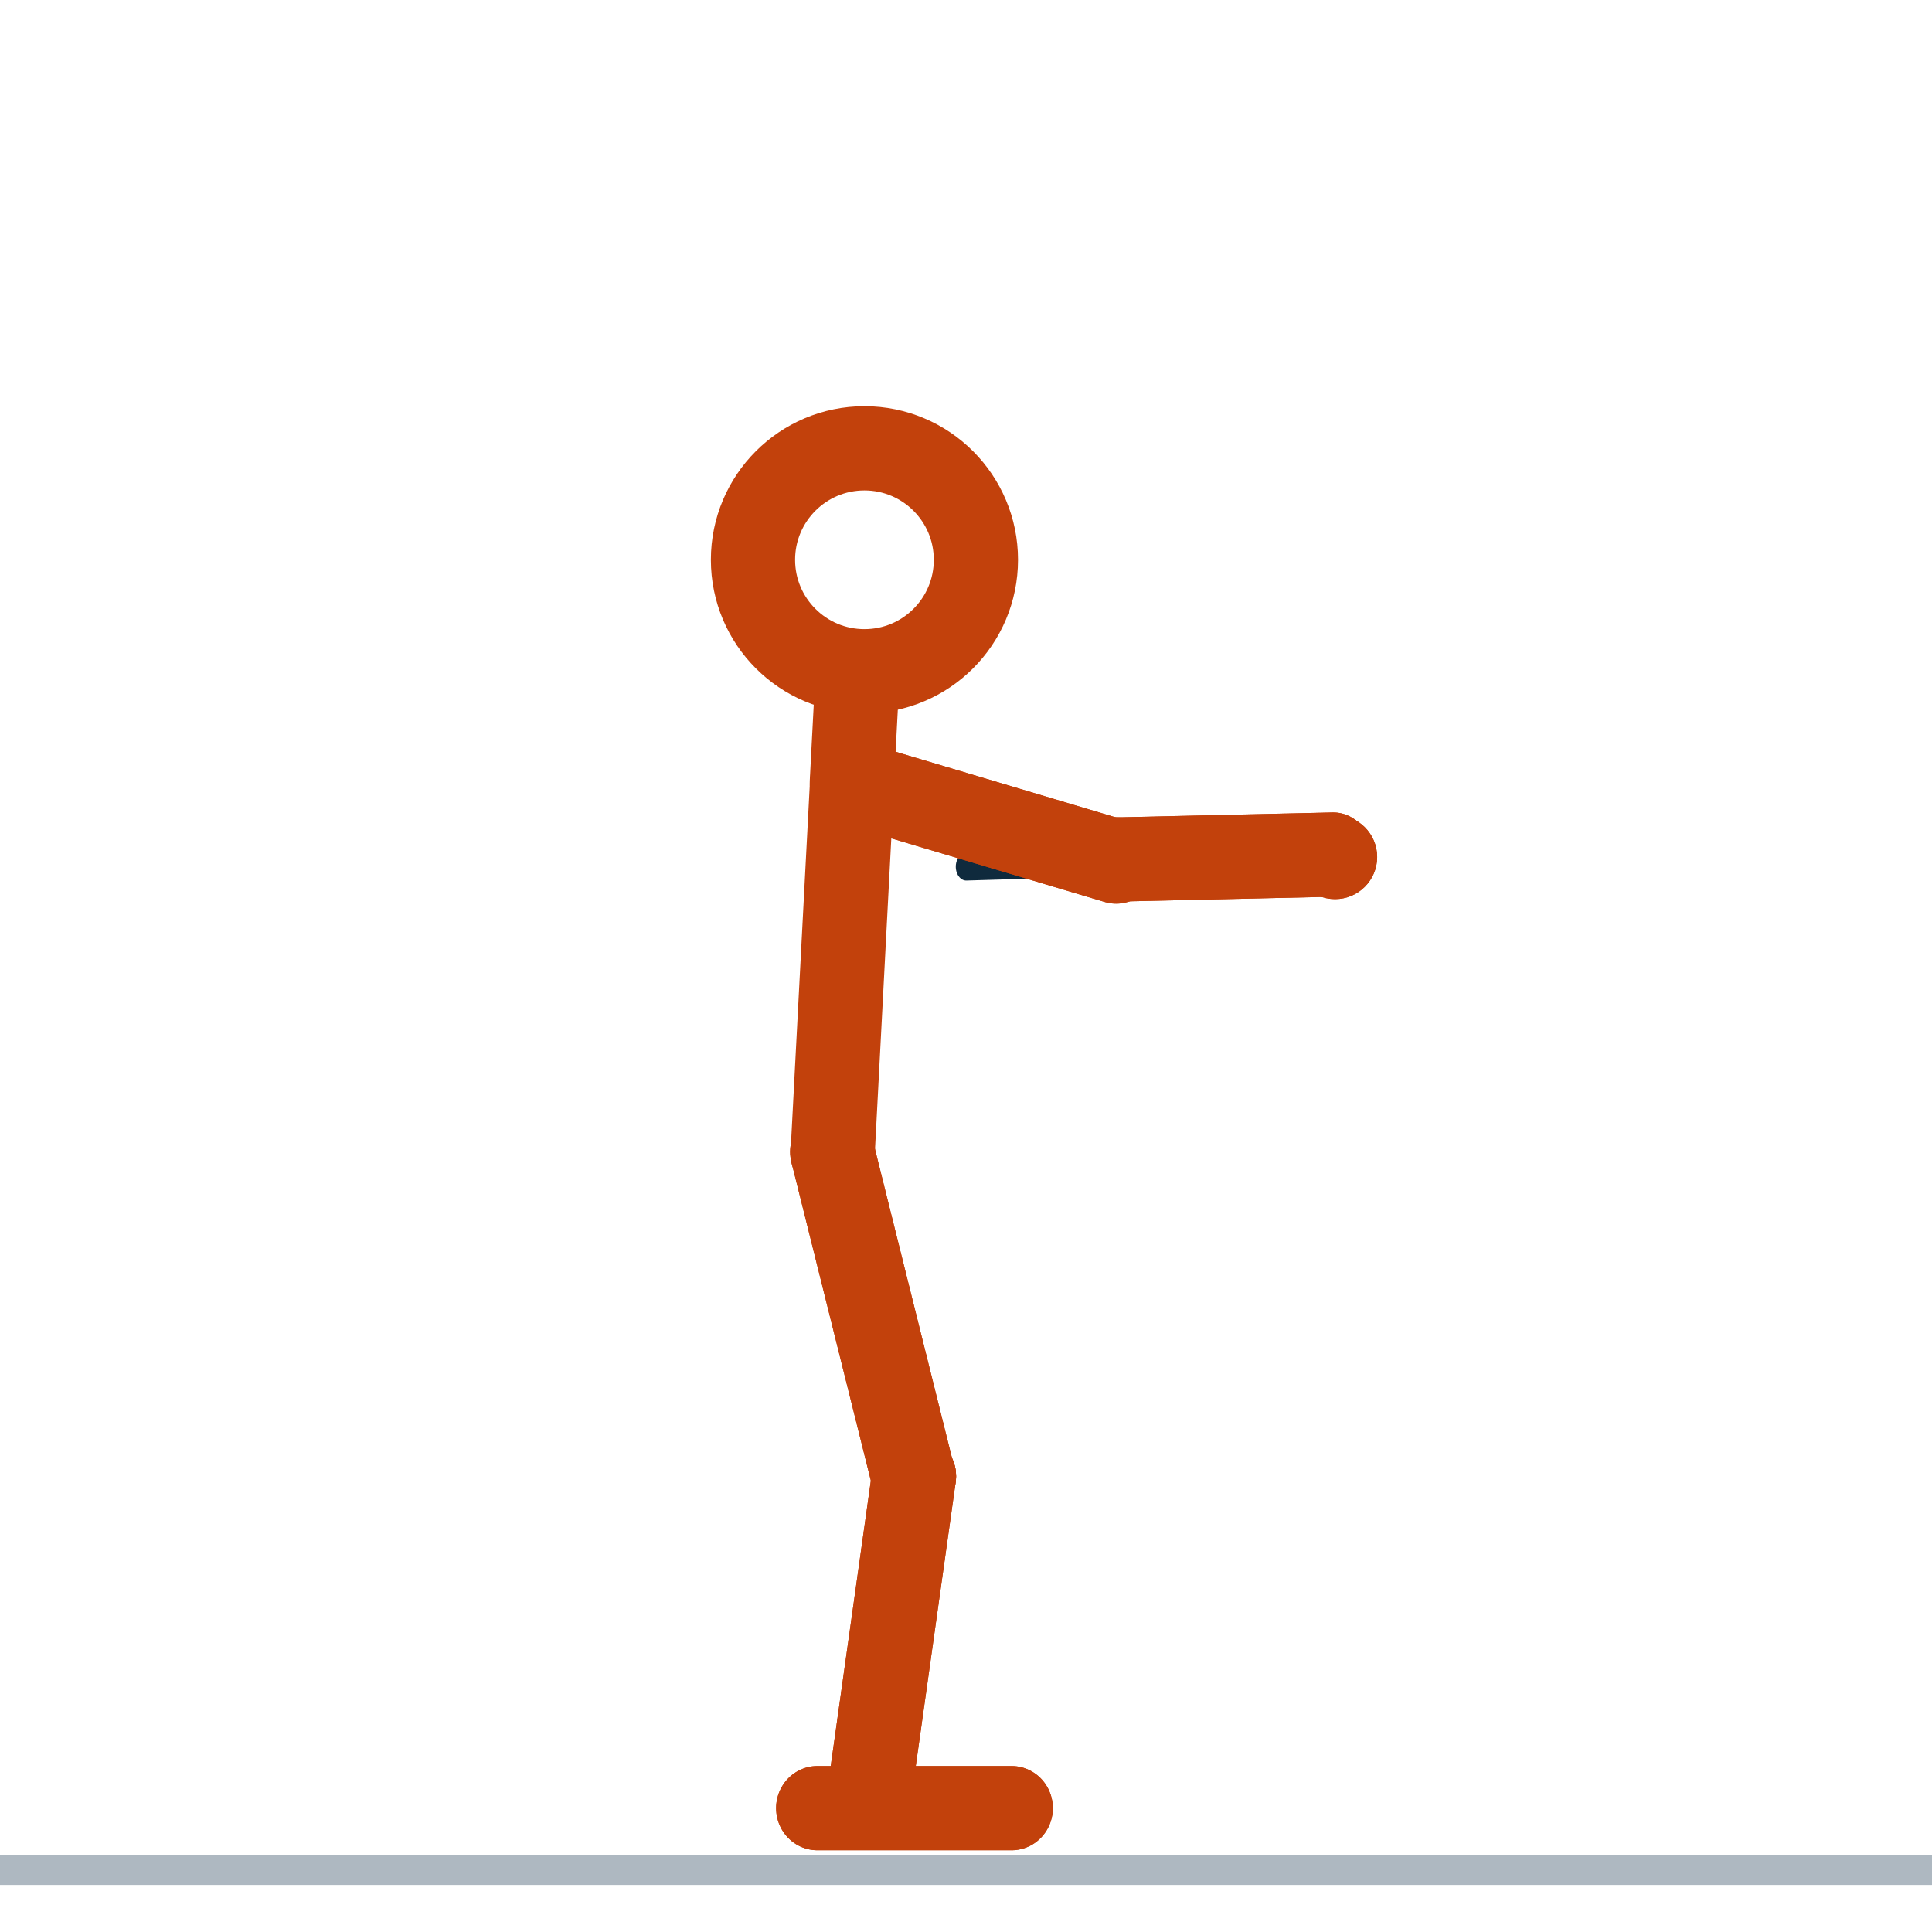
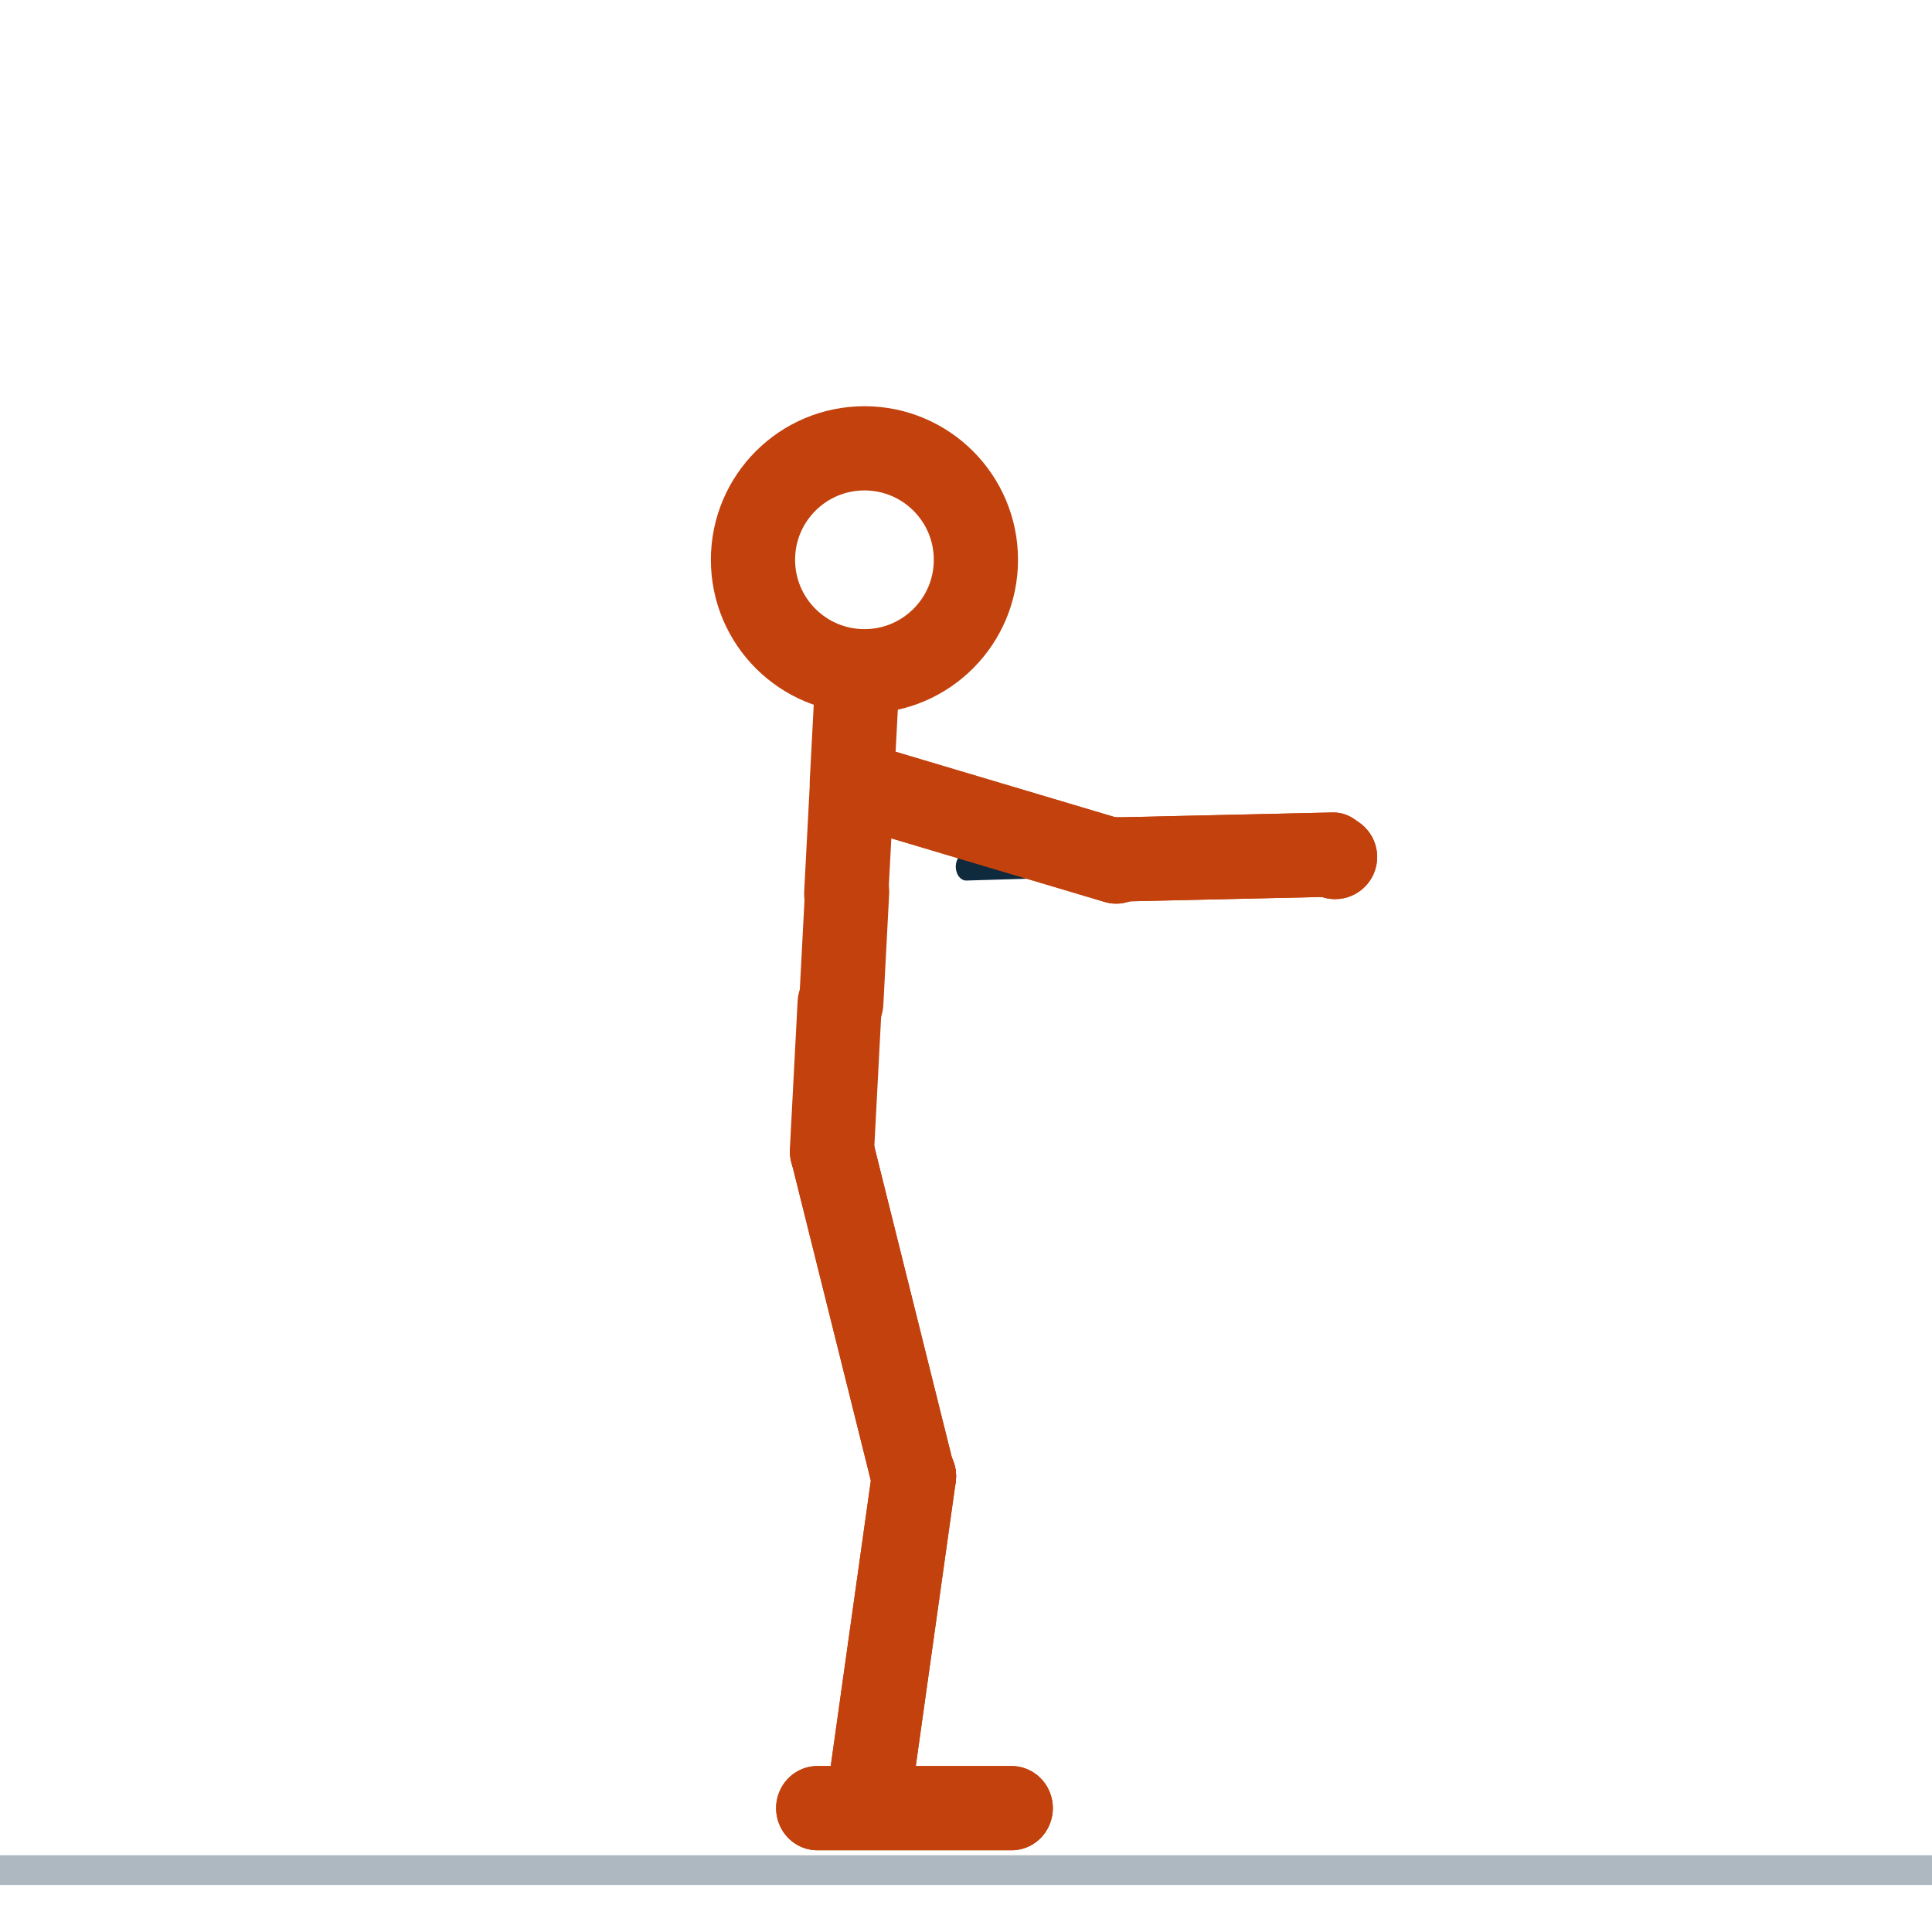
<svg xmlns="http://www.w3.org/2000/svg" class="ex ex-pallof-press-side" width="64" height="64" viewBox="-7 -15 78 78" fill="none" stroke="#C2410C" stroke-width="3.4" stroke-linecap="round" stroke-linejoin="round" role="img" aria-label="Pallof press — vista lateral">
  <style>
.ex-pallof-press-side *{transform-box:view-box;transform-origin:0 0}
.ex-pallof-press-side .k-o0{transform:translate(32px,20px) rotate(-91.7deg) scaleY(0.75);animation:pallof-press-side-o0 2.8s linear infinite}
@keyframes pallof-press-side-o0{0%{transform:translate(32px,20px) rotate(45.8deg) scaleY(0.02)}14.29%{transform:translate(32px,20px) rotate(45.8deg) scaleY(0.02)}16.67%{transform:translate(32px,20px) rotate(37.4deg) scaleY(0.02)}19.05%{transform:translate(32px,20px) rotate(-43.9deg) scaleY(0.02)}21.43%{transform:translate(32px,20px) rotate(-80.8deg) scaleY(0.06)}23.81%{transform:translate(32px,20px) rotate(-87.4deg) scaleY(0.14)}26.19%{transform:translate(32px,20px) rotate(-89.7deg) scaleY(0.25)}28.57%{transform:translate(32px,20px) rotate(-90.6deg) scaleY(0.37)}30.95%{transform:translate(32px,20px) rotate(-91.2deg) scaleY(0.48)}33.33%{transform:translate(32px,20px) rotate(-91.4deg) scaleY(0.59)}35.71%{transform:translate(32px,20px) rotate(-91.6deg) scaleY(0.67)}38.1%{transform:translate(32px,20px) rotate(-91.7deg) scaleY(0.72)}40.48%{transform:translate(32px,20px) rotate(-91.7deg) scaleY(0.74)}42.86%{transform:translate(32px,20px) rotate(-91.7deg) scaleY(0.75)}71.43%{transform:translate(32px,20px) rotate(-91.7deg) scaleY(0.75)}73.81%{transform:translate(32px,20px) rotate(-91.7deg) scaleY(0.74)}76.19%{transform:translate(32px,20px) rotate(-91.7deg) scaleY(0.72)}78.57%{transform:translate(32px,20px) rotate(-91.6deg) scaleY(0.67)}80.95%{transform:translate(32px,20px) rotate(-91.4deg) scaleY(0.59)}83.33%{transform:translate(32px,20px) rotate(-91.2deg) scaleY(0.48)}85.71%{transform:translate(32px,20px) rotate(-90.6deg) scaleY(0.37)}88.1%{transform:translate(32px,20px) rotate(-89.7deg) scaleY(0.25)}90.48%{transform:translate(32px,20px) rotate(-87.4deg) scaleY(0.14)}92.86%{transform:translate(32px,20px) rotate(-80.8deg) scaleY(0.06)}95.24%{transform:translate(32px,20px) rotate(-43.9deg) scaleY(0.02)}97.62%{transform:translate(32px,20px) rotate(37.4deg) scaleY(0.02)}100%{transform:translate(32px,20px) rotate(45.8deg) scaleY(0.02)}}
.ex-pallof-press-side .k-foot-l{transform:translate(26px,58px) rotate(-90deg) scaleY(0.98)}
.ex-pallof-press-side .k-upper-l{transform:translate(27.4px,16.6px) rotate(-73.4deg) scaleY(0.97);animation:pallof-press-side-upper-l 2.8s linear infinite}
@keyframes pallof-press-side-upper-l{0%{transform:translate(27.4px,16.6px) rotate(-15.7deg) scaleY(1)}14.29%{transform:translate(27.4px,16.6px) rotate(-15.7deg) scaleY(1)}16.67%{transform:translate(27.4px,16.6px) rotate(-16deg) scaleY(1)}19.05%{transform:translate(27.4px,16.6px) rotate(-17.5deg) scaleY(1)}21.43%{transform:translate(27.4px,16.6px) rotate(-20.7deg) scaleY(1)}23.81%{transform:translate(27.4px,16.6px) rotate(-25.6deg) scaleY(1)}26.19%{transform:translate(27.4px,16.6px) rotate(-31.6deg) scaleY(1)}28.57%{transform:translate(27.4px,16.6px) rotate(-38.5deg) scaleY(1)}30.95%{transform:translate(27.4px,16.6px) rotate(-46deg) scaleY(1)}33.33%{transform:translate(27.4px,16.6px) rotate(-53.8deg) scaleY(1)}35.71%{transform:translate(27.4px,16.6px) rotate(-61.4deg) scaleY(0.99)}38.1%{transform:translate(27.4px,16.6px) rotate(-68.1deg) scaleY(0.98)}40.48%{transform:translate(27.4px,16.6px) rotate(-72.4deg) scaleY(0.97)}42.86%{transform:translate(27.4px,16.6px) rotate(-73.4deg) scaleY(0.97)}71.43%{transform:translate(27.4px,16.6px) rotate(-73.4deg) scaleY(0.97)}73.81%{transform:translate(27.4px,16.6px) rotate(-72.4deg) scaleY(0.97)}76.19%{transform:translate(27.4px,16.6px) rotate(-68.1deg) scaleY(0.98)}78.57%{transform:translate(27.4px,16.6px) rotate(-61.4deg) scaleY(0.99)}80.95%{transform:translate(27.4px,16.6px) rotate(-53.8deg) scaleY(1)}83.33%{transform:translate(27.4px,16.6px) rotate(-46deg) scaleY(1)}85.71%{transform:translate(27.4px,16.6px) rotate(-38.5deg) scaleY(1)}88.1%{transform:translate(27.4px,16.6px) rotate(-31.6deg) scaleY(1)}90.48%{transform:translate(27.4px,16.6px) rotate(-25.6deg) scaleY(1)}92.86%{transform:translate(27.4px,16.6px) rotate(-20.7deg) scaleY(1)}95.24%{transform:translate(27.4px,16.6px) rotate(-17.5deg) scaleY(1)}97.62%{transform:translate(27.4px,16.6px) rotate(-16deg) scaleY(1)}100%{transform:translate(27.4px,16.6px) rotate(-15.7deg) scaleY(1)}}
.ex-pallof-press-side .k-shin-l{transform:translate(29.9px,44.6px) rotate(8deg)}
.ex-pallof-press-side .k-knee-l{transform:translate(29.9px,44.6px)}
.ex-pallof-press-side .k-elbow-l{transform:translate(38.1px,19.7px);animation:pallof-press-side-elbow-l 2.8s linear infinite}
@keyframes pallof-press-side-elbow-l{0%{transform:translate(30.5px,27.6px)}14.29%{transform:translate(30.5px,27.6px)}16.67%{transform:translate(30.6px,27.6px)}19.05%{transform:translate(30.9px,27.5px)}21.43%{transform:translate(31.5px,27.3px)}23.81%{transform:translate(32.4px,26.9px)}26.19%{transform:translate(33.4px,26.3px)}28.57%{transform:translate(34.6px,25.5px)}30.95%{transform:translate(35.7px,24.5px)}33.33%{transform:translate(36.6px,23.3px)}35.71%{transform:translate(37.4px,22px)}38.1%{transform:translate(37.9px,20.8px)}40.48%{transform:translate(38.1px,19.9px)}42.86%{transform:translate(38.1px,19.7px)}71.43%{transform:translate(38.1px,19.7px)}73.81%{transform:translate(38.1px,19.9px)}76.19%{transform:translate(37.9px,20.8px)}78.57%{transform:translate(37.4px,22px)}80.95%{transform:translate(36.6px,23.3px)}83.33%{transform:translate(35.7px,24.5px)}85.71%{transform:translate(34.6px,25.5px)}88.1%{transform:translate(33.4px,26.3px)}90.48%{transform:translate(32.4px,26.9px)}92.86%{transform:translate(31.5px,27.3px)}95.24%{transform:translate(30.9px,27.5px)}97.62%{transform:translate(30.6px,27.6px)}100%{transform:translate(30.5px,27.6px)}}
.ex-pallof-press-side .k-thigh-l{transform:translate(26.6px,31.5px) rotate(-14deg)}
.ex-pallof-press-side .k-fore-l{transform:translate(38.1px,19.7px) rotate(-91.3deg) scaleY(0.92);animation:pallof-press-side-fore-l 2.8s linear infinite}
@keyframes pallof-press-side-fore-l{0%{transform:translate(30.5px,27.6px) rotate(-170.8deg) scaleY(0.78)}14.29%{transform:translate(30.5px,27.6px) rotate(-170.8deg) scaleY(0.78)}16.67%{transform:translate(30.6px,27.6px) rotate(-170.5deg) scaleY(0.78)}19.05%{transform:translate(30.9px,27.5px) rotate(-169.1deg) scaleY(0.78)}21.43%{transform:translate(31.5px,27.3px) rotate(-165.7deg) scaleY(0.77)}23.81%{transform:translate(32.4px,26.9px) rotate(-159.5deg) scaleY(0.76)}26.19%{transform:translate(33.4px,26.3px) rotate(-150.7deg) scaleY(0.76)}28.57%{transform:translate(34.6px,25.5px) rotate(-139.9deg) scaleY(0.78)}30.95%{transform:translate(35.7px,24.5px) rotate(-128.3deg) scaleY(0.8)}33.33%{transform:translate(36.6px,23.3px) rotate(-117deg) scaleY(0.84)}35.71%{transform:translate(37.4px,22px) rotate(-106.6deg) scaleY(0.87)}38.1%{transform:translate(37.9px,20.8px) rotate(-98deg) scaleY(0.9)}40.48%{transform:translate(38.1px,19.9px) rotate(-92.5deg) scaleY(0.92)}42.86%{transform:translate(38.1px,19.7px) rotate(-91.3deg) scaleY(0.92)}71.43%{transform:translate(38.1px,19.7px) rotate(-91.3deg) scaleY(0.92)}73.81%{transform:translate(38.1px,19.9px) rotate(-92.5deg) scaleY(0.92)}76.19%{transform:translate(37.9px,20.8px) rotate(-98deg) scaleY(0.9)}78.57%{transform:translate(37.4px,22px) rotate(-106.6deg) scaleY(0.87)}80.95%{transform:translate(36.6px,23.3px) rotate(-117deg) scaleY(0.84)}83.33%{transform:translate(35.7px,24.5px) rotate(-128.3deg) scaleY(0.8)}85.71%{transform:translate(34.6px,25.5px) rotate(-139.9deg) scaleY(0.78)}88.1%{transform:translate(33.4px,26.3px) rotate(-150.7deg) scaleY(0.76)}90.48%{transform:translate(32.4px,26.9px) rotate(-159.5deg) scaleY(0.76)}92.86%{transform:translate(31.5px,27.3px) rotate(-165.7deg) scaleY(0.77)}95.24%{transform:translate(30.9px,27.5px) rotate(-169.1deg) scaleY(0.78)}97.62%{transform:translate(30.6px,27.6px) rotate(-170.5deg) scaleY(0.78)}100%{transform:translate(30.5px,27.6px) rotate(-170.8deg) scaleY(0.78)}}
.ex-pallof-press-side .k-hand-l{transform:translate(46.9px,19.6px);animation:pallof-press-side-hand-l 2.8s linear infinite}
@keyframes pallof-press-side-hand-l{0%{transform:translate(31.7px,20.3px)}14.29%{transform:translate(31.7px,20.3px)}16.67%{transform:translate(31.8px,20.3px)}19.05%{transform:translate(32.2px,20.3px)}21.43%{transform:translate(33.3px,20.2px)}23.81%{transform:translate(34.9px,20.1px)}26.19%{transform:translate(37px,20px)}28.57%{transform:translate(39.3px,19.9px)}30.95%{transform:translate(41.6px,19.8px)}33.33%{transform:translate(43.7px,19.7px)}35.71%{transform:translate(45.3px,19.6px)}38.1%{transform:translate(46.4px,19.6px)}40.48%{transform:translate(46.8px,19.6px)}42.86%{transform:translate(46.9px,19.6px)}71.43%{transform:translate(46.9px,19.6px)}73.81%{transform:translate(46.8px,19.6px)}76.19%{transform:translate(46.4px,19.6px)}78.57%{transform:translate(45.3px,19.6px)}80.95%{transform:translate(43.7px,19.7px)}83.33%{transform:translate(41.6px,19.8px)}85.71%{transform:translate(39.3px,19.9px)}88.1%{transform:translate(37px,20px)}90.48%{transform:translate(34.9px,20.1px)}92.86%{transform:translate(33.3px,20.2px)}95.24%{transform:translate(32.2px,20.3px)}97.62%{transform:translate(31.8px,20.3px)}100%{transform:translate(31.7px,20.3px)}}
.ex-pallof-press-side .k-pelvis{transform:translate(26.6px,31.5px) rotate(0deg) scaleY(0)}
- .ex-pallof-press-side .k-trunk{transform:translate(27.4px,16.6px) rotate(3deg)}
+ .ex-pallof-press-side .k-spine0{transform:translate(26.9px,25.5px) rotate(3deg)}
+ .ex-pallof-press-side .k-spine1{transform:translate(27.2px,21px) rotate(3deg)}
+ .ex-pallof-press-side .k-spine2{transform:translate(27.4px,16.6px) rotate(3deg)}
.ex-pallof-press-side .k-neck{transform:translate(27.6px,12.6px) rotate(3deg)}
.ex-pallof-press-side .k-shoulders{transform:translate(27.4px,16.6px) rotate(0deg) scaleY(0)}
.ex-pallof-press-side .k-head{transform:translate(27.9px,7.6px)}
.ex-pallof-press-side .k-hand-r{transform:translate(46.9px,19.6px);animation:pallof-press-side-hand-r 2.8s linear infinite}
@keyframes pallof-press-side-hand-r{0%{transform:translate(31.7px,20.3px)}14.29%{transform:translate(31.7px,20.3px)}16.67%{transform:translate(31.8px,20.3px)}19.05%{transform:translate(32.2px,20.3px)}21.43%{transform:translate(33.3px,20.2px)}23.81%{transform:translate(34.9px,20.1px)}26.19%{transform:translate(37px,20px)}28.57%{transform:translate(39.3px,19.9px)}30.95%{transform:translate(41.6px,19.8px)}33.33%{transform:translate(43.7px,19.7px)}35.71%{transform:translate(45.3px,19.6px)}38.1%{transform:translate(46.4px,19.6px)}40.48%{transform:translate(46.8px,19.6px)}42.86%{transform:translate(46.9px,19.6px)}71.43%{transform:translate(46.9px,19.6px)}73.81%{transform:translate(46.8px,19.6px)}76.19%{transform:translate(46.4px,19.6px)}78.57%{transform:translate(45.3px,19.6px)}80.95%{transform:translate(43.7px,19.7px)}83.33%{transform:translate(41.6px,19.8px)}85.71%{transform:translate(39.3px,19.9px)}88.1%{transform:translate(37px,20px)}90.48%{transform:translate(34.9px,20.1px)}92.86%{transform:translate(33.3px,20.2px)}95.24%{transform:translate(32.2px,20.3px)}97.62%{transform:translate(31.8px,20.3px)}100%{transform:translate(31.7px,20.3px)}}
.ex-pallof-press-side .k-fore-r{transform:translate(38.1px,19.7px) rotate(-91.3deg) scaleY(0.92);animation:pallof-press-side-fore-r 2.8s linear infinite}
@keyframes pallof-press-side-fore-r{0%{transform:translate(30.5px,27.6px) rotate(-170.8deg) scaleY(0.78)}14.29%{transform:translate(30.5px,27.6px) rotate(-170.8deg) scaleY(0.78)}16.67%{transform:translate(30.6px,27.6px) rotate(-170.5deg) scaleY(0.78)}19.05%{transform:translate(30.9px,27.5px) rotate(-169.1deg) scaleY(0.78)}21.43%{transform:translate(31.5px,27.3px) rotate(-165.7deg) scaleY(0.77)}23.81%{transform:translate(32.4px,26.9px) rotate(-159.5deg) scaleY(0.76)}26.19%{transform:translate(33.4px,26.3px) rotate(-150.7deg) scaleY(0.76)}28.57%{transform:translate(34.6px,25.5px) rotate(-139.9deg) scaleY(0.78)}30.95%{transform:translate(35.7px,24.5px) rotate(-128.3deg) scaleY(0.8)}33.33%{transform:translate(36.6px,23.3px) rotate(-117deg) scaleY(0.84)}35.71%{transform:translate(37.4px,22px) rotate(-106.6deg) scaleY(0.87)}38.1%{transform:translate(37.9px,20.8px) rotate(-98deg) scaleY(0.9)}40.48%{transform:translate(38.1px,19.9px) rotate(-92.5deg) scaleY(0.92)}42.86%{transform:translate(38.1px,19.7px) rotate(-91.3deg) scaleY(0.92)}71.43%{transform:translate(38.1px,19.7px) rotate(-91.3deg) scaleY(0.92)}73.81%{transform:translate(38.1px,19.9px) rotate(-92.5deg) scaleY(0.92)}76.19%{transform:translate(37.9px,20.8px) rotate(-98deg) scaleY(0.9)}78.57%{transform:translate(37.4px,22px) rotate(-106.6deg) scaleY(0.87)}80.95%{transform:translate(36.6px,23.3px) rotate(-117deg) scaleY(0.84)}83.33%{transform:translate(35.7px,24.5px) rotate(-128.3deg) scaleY(0.8)}85.71%{transform:translate(34.6px,25.5px) rotate(-139.9deg) scaleY(0.78)}88.1%{transform:translate(33.4px,26.3px) rotate(-150.7deg) scaleY(0.76)}90.48%{transform:translate(32.4px,26.9px) rotate(-159.5deg) scaleY(0.76)}92.86%{transform:translate(31.5px,27.3px) rotate(-165.7deg) scaleY(0.77)}95.24%{transform:translate(30.9px,27.5px) rotate(-169.1deg) scaleY(0.78)}97.62%{transform:translate(30.6px,27.6px) rotate(-170.5deg) scaleY(0.78)}100%{transform:translate(30.5px,27.6px) rotate(-170.8deg) scaleY(0.78)}}
.ex-pallof-press-side .k-thigh-r{transform:translate(26.6px,31.5px) rotate(-14deg)}
.ex-pallof-press-side .k-elbow-r{transform:translate(38.1px,19.7px);animation:pallof-press-side-elbow-r 2.8s linear infinite}
@keyframes pallof-press-side-elbow-r{0%{transform:translate(30.5px,27.6px)}14.29%{transform:translate(30.5px,27.6px)}16.67%{transform:translate(30.6px,27.6px)}19.05%{transform:translate(30.9px,27.5px)}21.43%{transform:translate(31.5px,27.3px)}23.81%{transform:translate(32.4px,26.9px)}26.19%{transform:translate(33.4px,26.3px)}28.57%{transform:translate(34.6px,25.5px)}30.95%{transform:translate(35.7px,24.5px)}33.33%{transform:translate(36.6px,23.3px)}35.71%{transform:translate(37.4px,22px)}38.1%{transform:translate(37.9px,20.8px)}40.48%{transform:translate(38.1px,19.9px)}42.86%{transform:translate(38.1px,19.7px)}71.43%{transform:translate(38.1px,19.7px)}73.81%{transform:translate(38.1px,19.9px)}76.19%{transform:translate(37.9px,20.8px)}78.57%{transform:translate(37.4px,22px)}80.95%{transform:translate(36.6px,23.3px)}83.33%{transform:translate(35.7px,24.5px)}85.71%{transform:translate(34.6px,25.5px)}88.1%{transform:translate(33.4px,26.3px)}90.48%{transform:translate(32.4px,26.9px)}92.86%{transform:translate(31.5px,27.3px)}95.24%{transform:translate(30.9px,27.5px)}97.62%{transform:translate(30.6px,27.6px)}100%{transform:translate(30.5px,27.6px)}}
.ex-pallof-press-side .k-shin-r{transform:translate(29.9px,44.6px) rotate(8deg)}
.ex-pallof-press-side .k-upper-r{transform:translate(27.4px,16.6px) rotate(-73.4deg) scaleY(0.97);animation:pallof-press-side-upper-r 2.8s linear infinite}
@keyframes pallof-press-side-upper-r{0%{transform:translate(27.4px,16.6px) rotate(-15.7deg) scaleY(1)}14.29%{transform:translate(27.4px,16.6px) rotate(-15.7deg) scaleY(1)}16.67%{transform:translate(27.4px,16.6px) rotate(-16deg) scaleY(1)}19.05%{transform:translate(27.4px,16.6px) rotate(-17.5deg) scaleY(1)}21.43%{transform:translate(27.4px,16.6px) rotate(-20.7deg) scaleY(1)}23.81%{transform:translate(27.4px,16.6px) rotate(-25.6deg) scaleY(1)}26.19%{transform:translate(27.4px,16.6px) rotate(-31.6deg) scaleY(1)}28.57%{transform:translate(27.4px,16.6px) rotate(-38.5deg) scaleY(1)}30.95%{transform:translate(27.4px,16.6px) rotate(-46deg) scaleY(1)}33.33%{transform:translate(27.4px,16.6px) rotate(-53.8deg) scaleY(1)}35.71%{transform:translate(27.4px,16.6px) rotate(-61.4deg) scaleY(0.99)}38.1%{transform:translate(27.4px,16.6px) rotate(-68.1deg) scaleY(0.98)}40.48%{transform:translate(27.4px,16.6px) rotate(-72.4deg) scaleY(0.97)}42.86%{transform:translate(27.4px,16.6px) rotate(-73.4deg) scaleY(0.97)}71.43%{transform:translate(27.4px,16.6px) rotate(-73.4deg) scaleY(0.97)}73.81%{transform:translate(27.4px,16.6px) rotate(-72.4deg) scaleY(0.97)}76.19%{transform:translate(27.4px,16.6px) rotate(-68.1deg) scaleY(0.98)}78.57%{transform:translate(27.4px,16.6px) rotate(-61.4deg) scaleY(0.99)}80.95%{transform:translate(27.4px,16.6px) rotate(-53.8deg) scaleY(1)}83.33%{transform:translate(27.4px,16.6px) rotate(-46deg) scaleY(1)}85.71%{transform:translate(27.4px,16.6px) rotate(-38.5deg) scaleY(1)}88.1%{transform:translate(27.4px,16.6px) rotate(-31.6deg) scaleY(1)}90.48%{transform:translate(27.4px,16.6px) rotate(-25.6deg) scaleY(1)}92.86%{transform:translate(27.4px,16.6px) rotate(-20.7deg) scaleY(1)}95.24%{transform:translate(27.4px,16.6px) rotate(-17.5deg) scaleY(1)}97.62%{transform:translate(27.4px,16.6px) rotate(-16deg) scaleY(1)}100%{transform:translate(27.4px,16.6px) rotate(-15.7deg) scaleY(1)}}
.ex-pallof-press-side .k-knee-r{transform:translate(29.9px,44.6px)}
.ex-pallof-press-side .k-foot-r{transform:translate(26px,58px) rotate(-90deg) scaleY(0.98)}
@media (prefers-reduced-motion: reduce){.ex-pallof-press-side *{animation:none !important}}
</style>
  <line x1="-7" y1="60.5" x2="71" y2="60.5" stroke="#AEB8C1" stroke-width="1.2" />
  <line class="k-o0" x1="0" y1="0" x2="0" y2="20" stroke="#0F2A3D" stroke-width="1.1" />
  <line class="k-foot-l" x1="0" y1="0" x2="0" y2="8" />
  <line class="k-upper-l" x1="0" y1="0" x2="0" y2="11.5" />
  <line class="k-shin-l" x1="0" y1="0" x2="0" y2="13.5" />
  <circle class="k-knee-l" r="1.7" fill="#C2410C" stroke="none" />
  <circle class="k-elbow-l" r="1.7" fill="#C2410C" stroke="none" />
  <line class="k-thigh-l" x1="0" y1="0" x2="0" y2="13.5" />
  <line class="k-fore-l" x1="0" y1="0" x2="0" y2="9.5" />
  <circle class="k-hand-l" r="1.7" fill="#C2410C" stroke="none" />
  <line class="k-pelvis" x1="0" y1="0" x2="0" y2="8" />
-   <line class="k-trunk" x1="0" y1="0" x2="0" y2="15" />
+   <line class="k-spine0" x1="0" y1="0" x2="0" y2="6" />
+   <line class="k-spine1" x1="0" y1="0" x2="0" y2="4.5" />
+   <line class="k-spine2" x1="0" y1="0" x2="0" y2="4.5" />
  <line class="k-neck" x1="0" y1="0" x2="0" y2="4" />
  <line class="k-shoulders" x1="0" y1="0" x2="0" y2="15" />
  <circle class="k-head" r="4.5" />
  <circle class="k-hand-r" r="1.7" fill="#C2410C" stroke="none" />
  <line class="k-fore-r" x1="0" y1="0" x2="0" y2="9.5" />
  <line class="k-thigh-r" x1="0" y1="0" x2="0" y2="13.5" />
  <circle class="k-elbow-r" r="1.7" fill="#C2410C" stroke="none" />
  <line class="k-shin-r" x1="0" y1="0" x2="0" y2="13.5" />
  <line class="k-upper-r" x1="0" y1="0" x2="0" y2="11.5" />
  <circle class="k-knee-r" r="1.7" fill="#C2410C" stroke="none" />
  <line class="k-foot-r" x1="0" y1="0" x2="0" y2="8" />
</svg>
